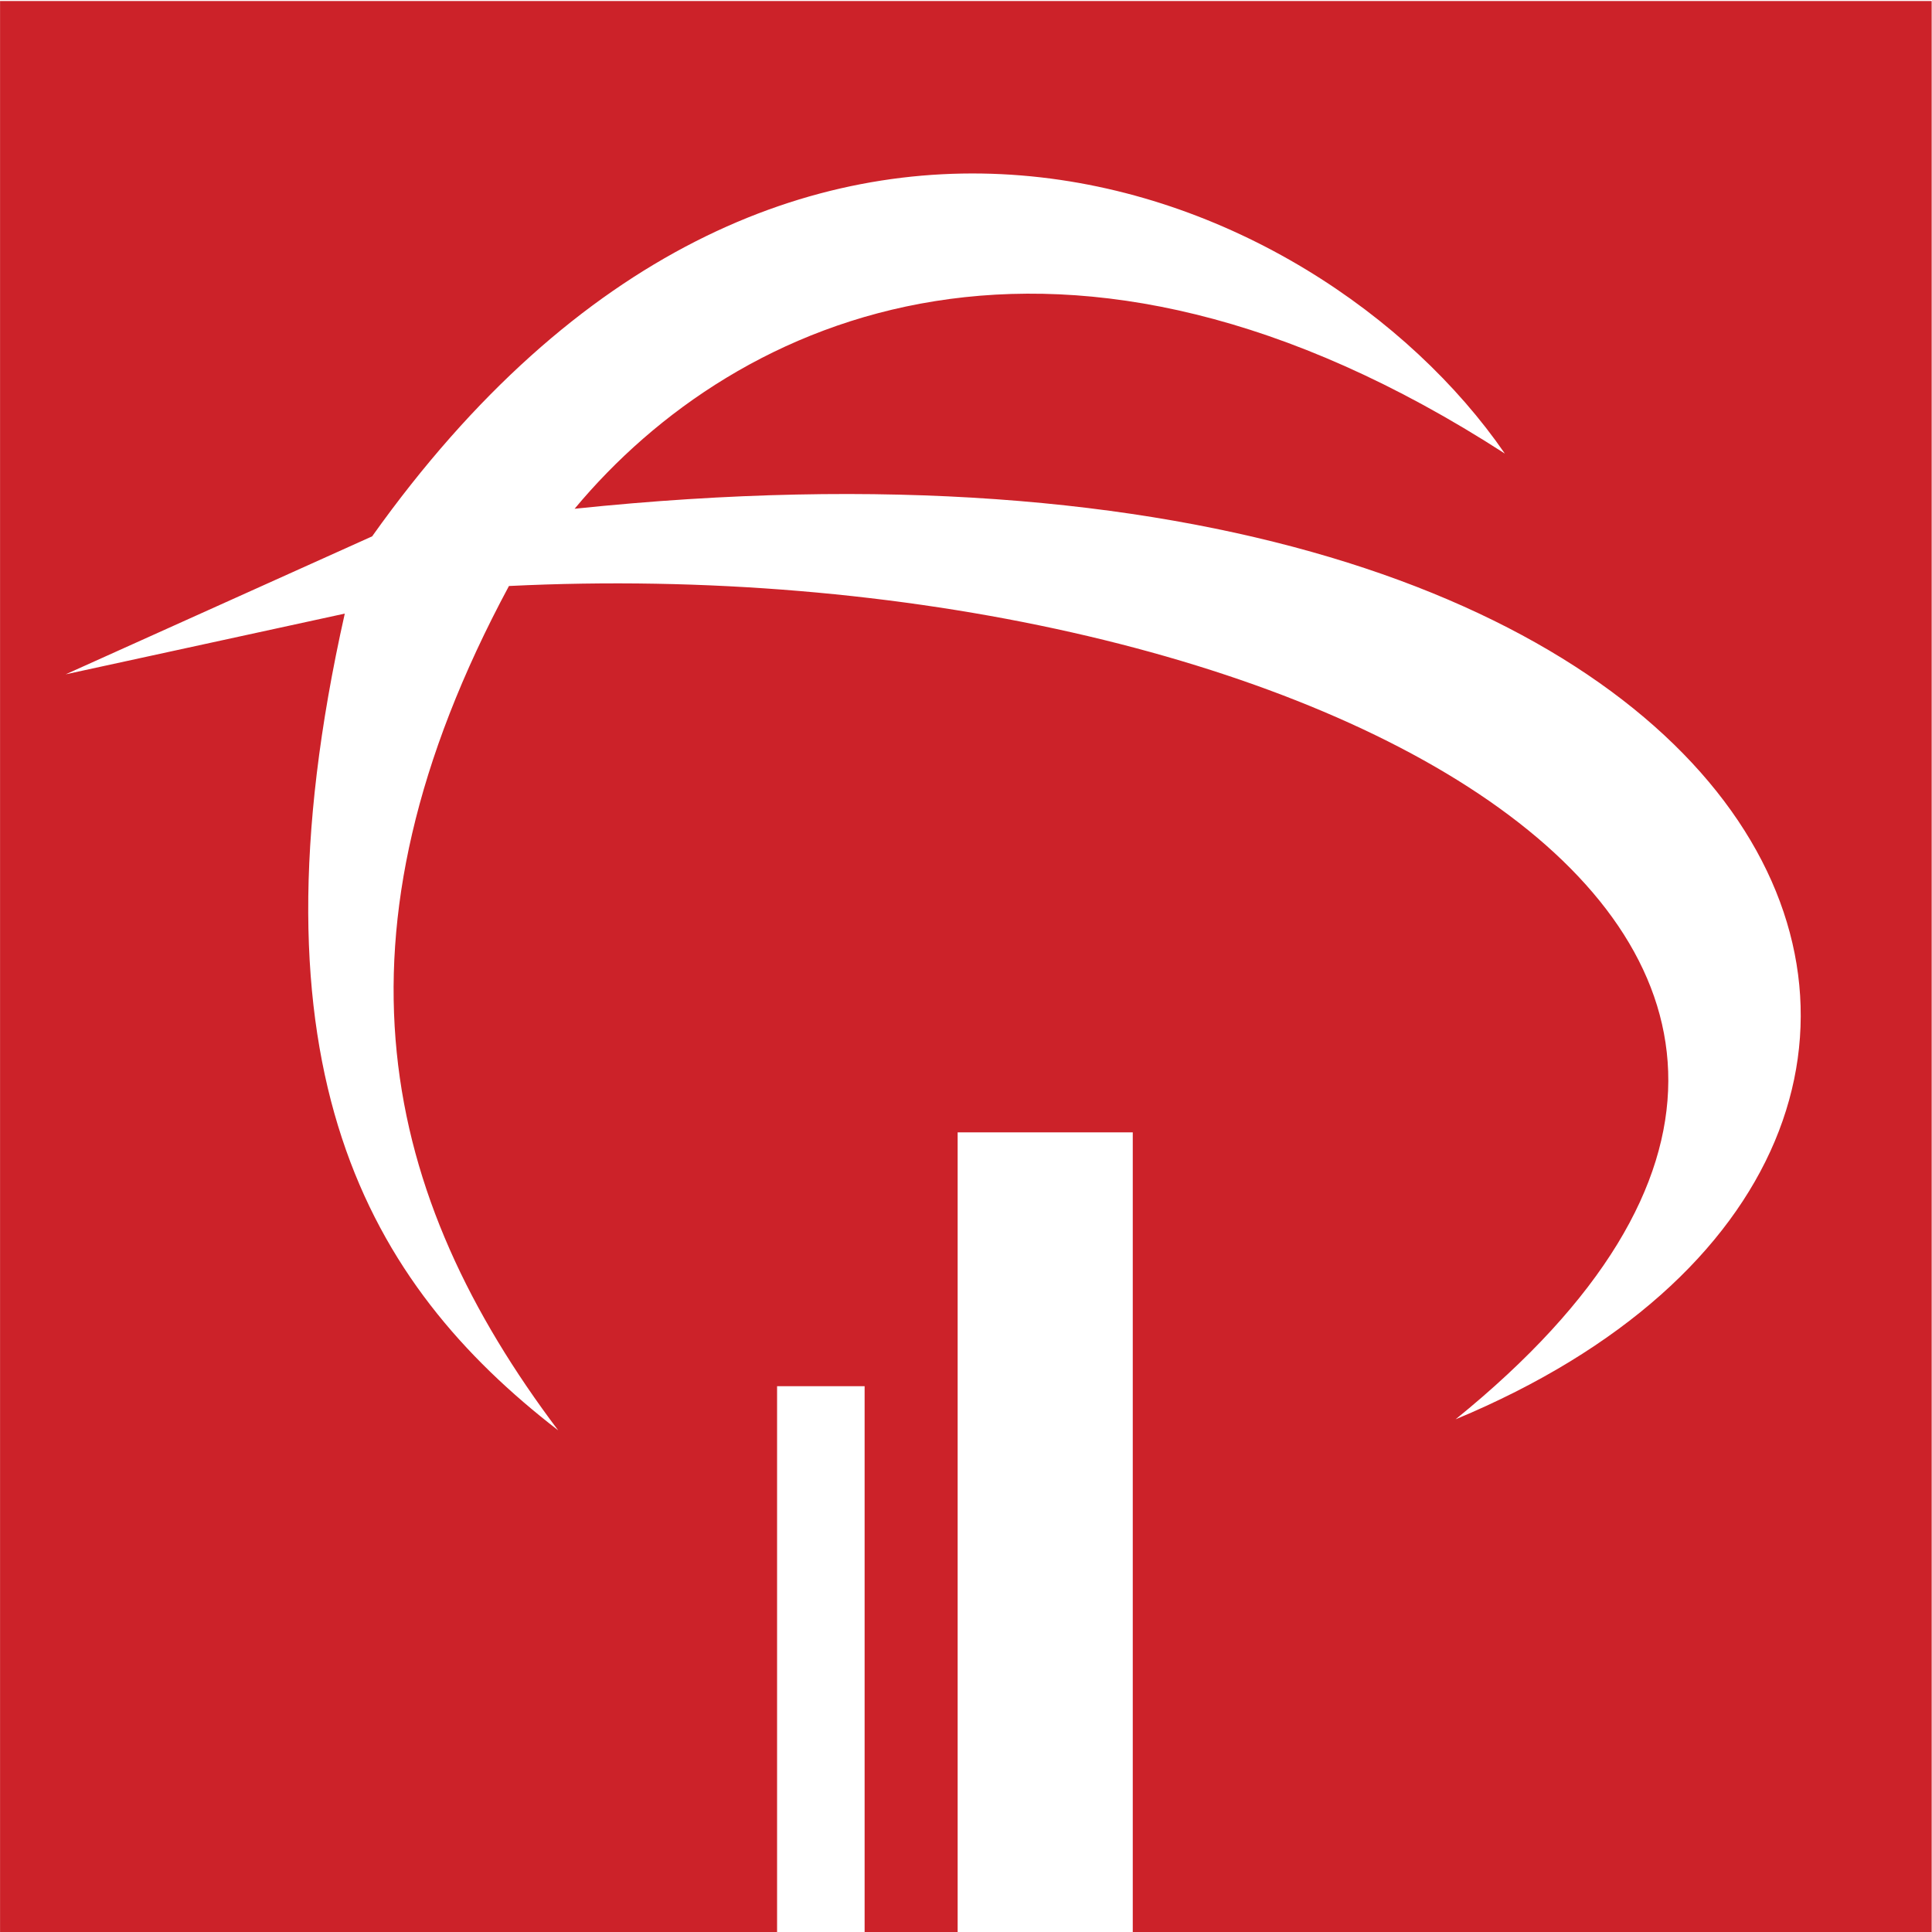
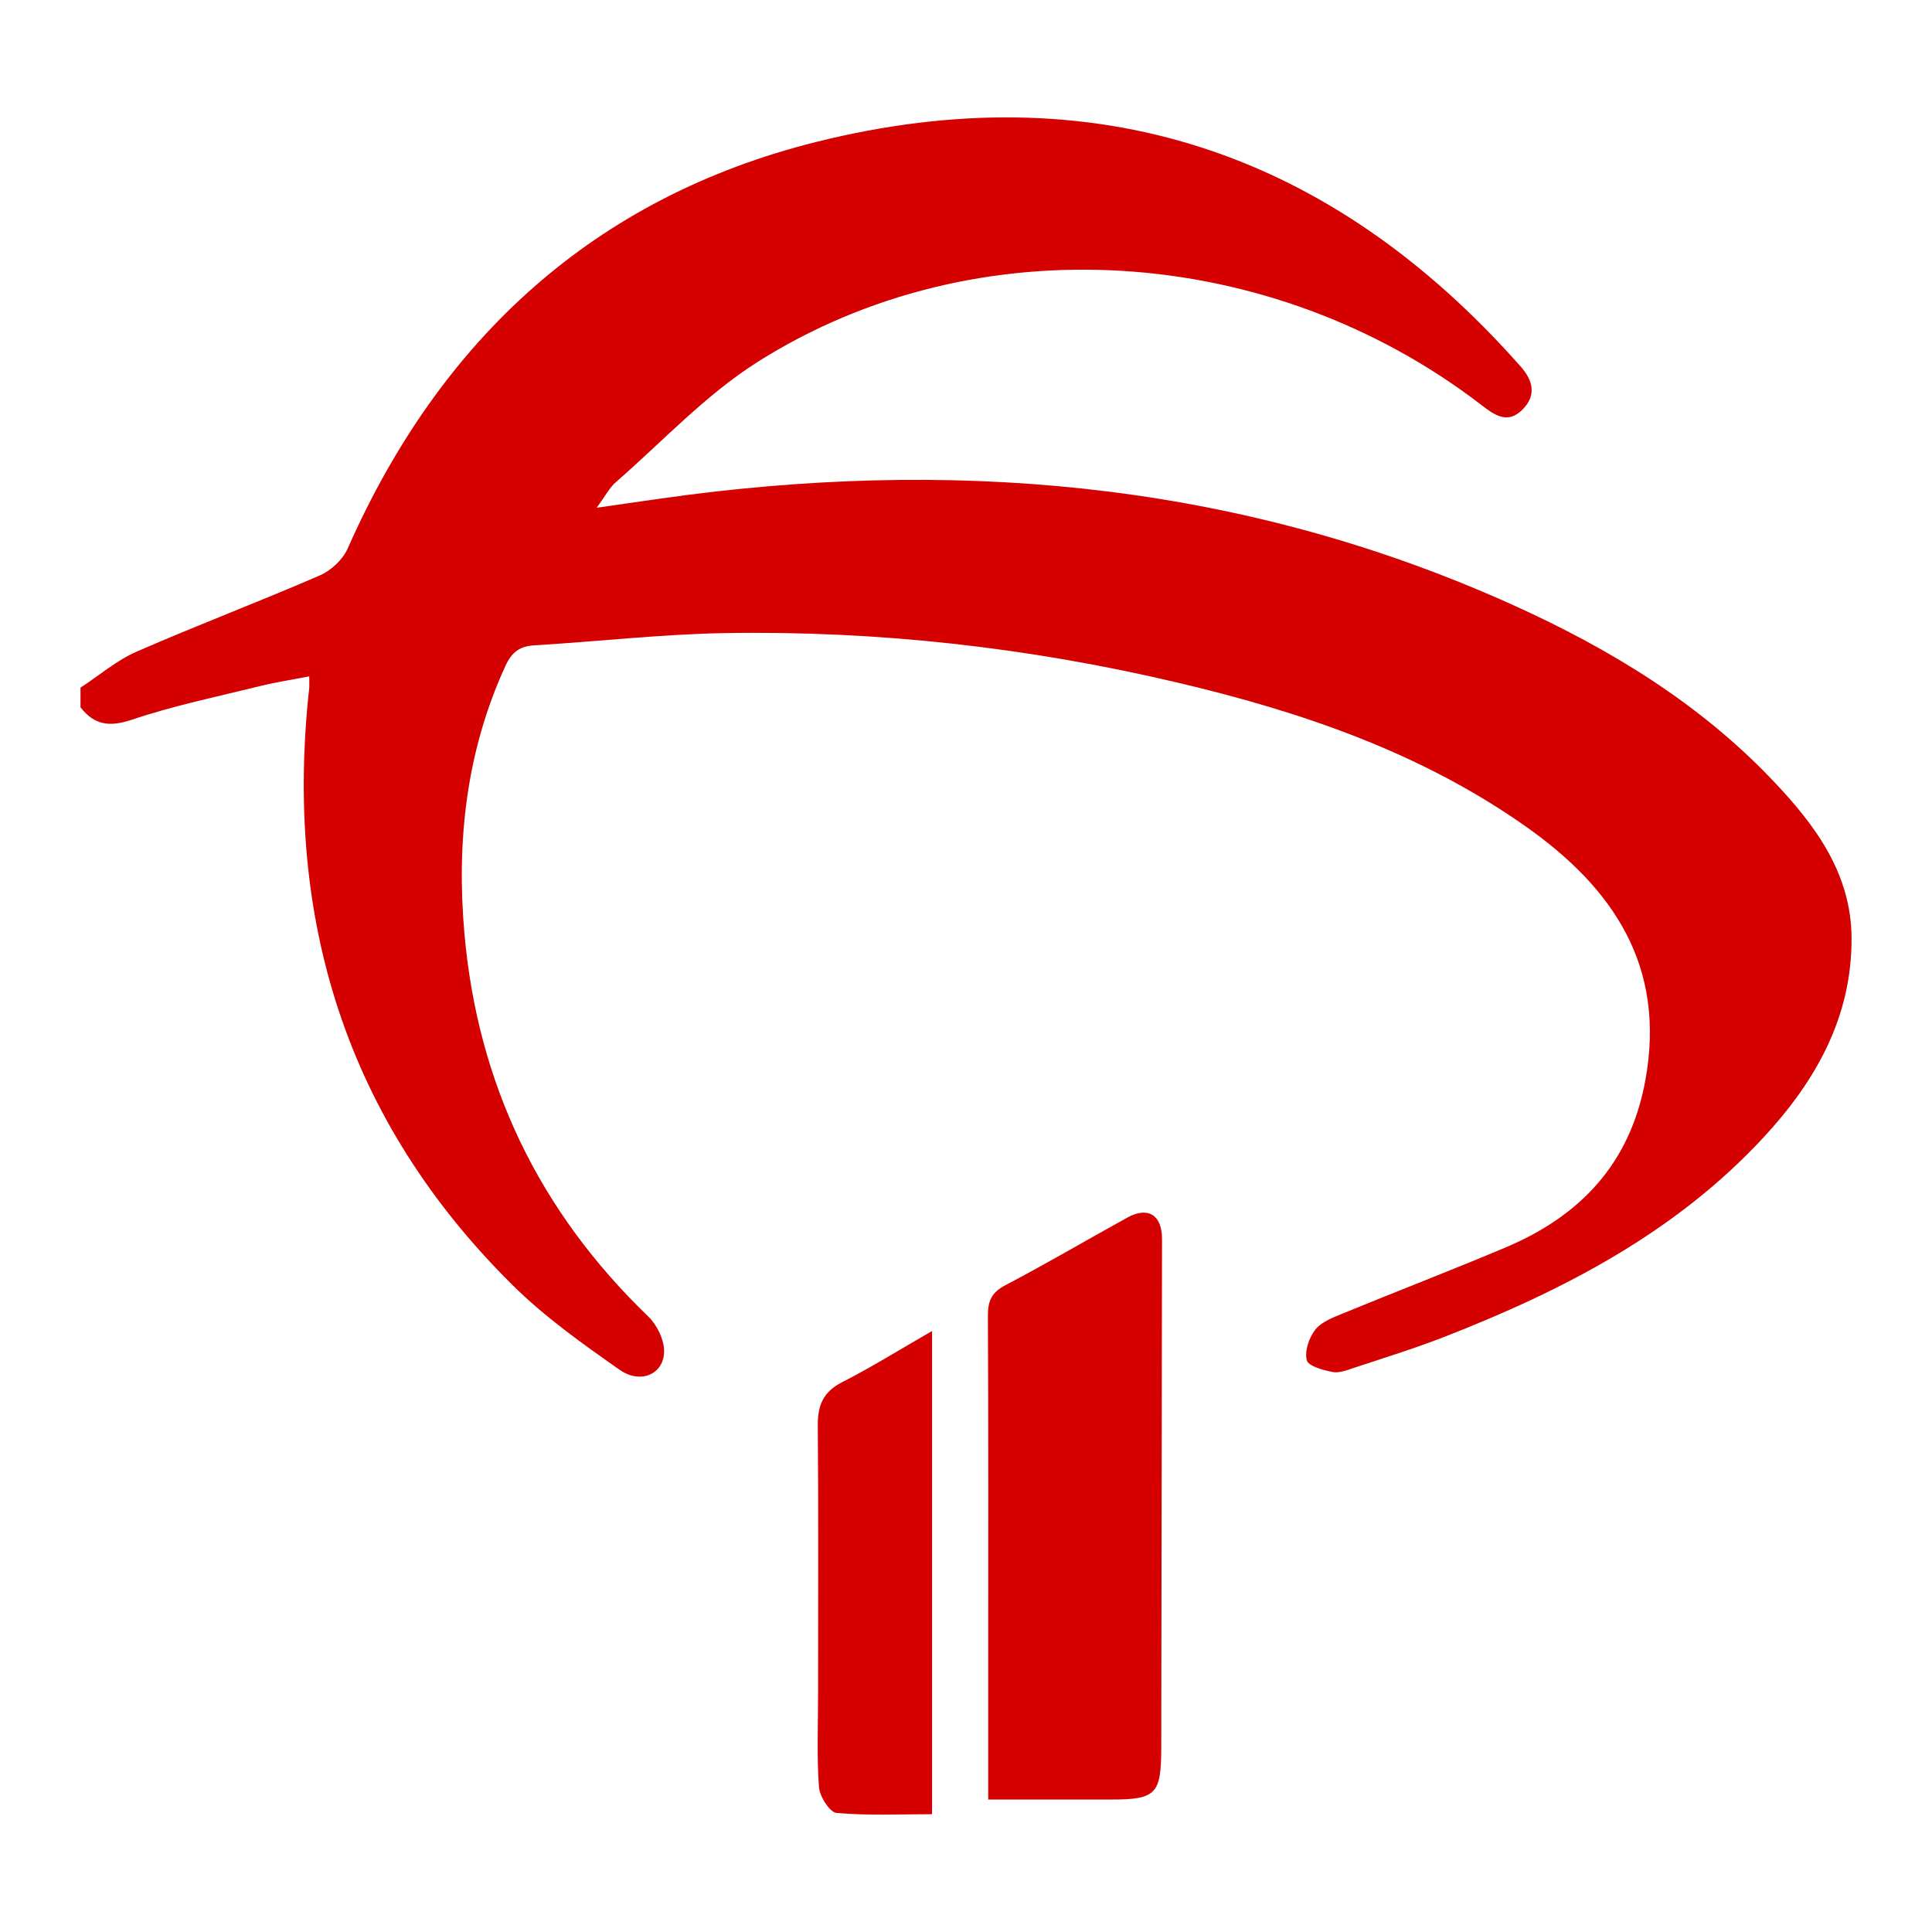
- <svg xmlns="http://www.w3.org/2000/svg" width="2500" height="2500" viewBox="0 0 378.762 378.806" version="1.1" id="svg10">
-   <defs id="defs14" />
-   <g fill-rule="evenodd" clip-rule="evenodd" id="g8">
-     <path d="M -0.012,0.205 H 378.72 V 378.91 H 222.078 V 222.019 H 187.743 V 378.91 H 169.503 V 271.794 H 152.339 V 378.91 H -0.012 Z M 12.86,132.212 C 32.884,123.199 52.91,114.182 72.943,105.161 153.363,-7.883 257.835,34.915 295.032,88.932 208.482,33.03 144.464,61.524 112.641,99.752 355.838,74.315 416.636,223.634 285.376,278.284 401.602,184.148 253.9,107.325 99.768,114.898 62.742,183.783 74.896,234.638 109.421,280.447 72.194,251.708 47.505,209.703 67.579,120.309 49.338,124.28 31.097,128.246 12.86,132.212 Z" fill="#cc2229" id="path2" style="stroke-width:1.242" />
-   </g>
+ <svg xmlns="http://www.w3.org/2000/svg" viewBox="0 0 48 48" width="48px" height="48px">
+   <path fill="#d50000" d="M2,17.085c0.464-0.303,0.896-0.678,1.397-0.896c1.505-0.658,3.043-1.239,4.55-1.893 c0.279-0.121,0.57-0.394,0.692-0.67c2.3-5.208,6.13-8.722,11.634-10.098c6.901-1.725,12.771,0.22,17.503,5.573 c0.312,0.353,0.407,0.72,0.046,1.079c-0.367,0.364-0.688,0.136-1.015-0.116c-5.234-4.027-12.561-4.507-17.989-1.069 c-1.286,0.815-2.358,1.973-3.518,2.985c-0.158,0.138-0.26,0.341-0.476,0.635c0.857-0.121,1.569-0.23,2.283-0.322 c7.065-0.903,13.925-0.222,20.475,2.735c2.402,1.085,4.641,2.441,6.475,4.375c1.035,1.09,1.932,2.286,1.944,3.889 c0.015,1.974-0.891,3.568-2.183,4.963c-2.196,2.372-4.984,3.809-7.939,4.961c-0.736,0.287-1.493,0.52-2.243,0.769 c-0.171,0.057-0.365,0.134-0.529,0.102c-0.234-0.046-0.6-0.144-0.64-0.292c-0.059-0.223,0.054-0.556,0.207-0.755 c0.148-0.192,0.427-0.3,0.668-0.399c1.35-0.555,2.713-1.079,4.058-1.646c1.858-0.783,3.097-2.078,3.477-4.148 c0.523-2.847-0.8-4.787-2.976-6.318c-2.618-1.843-5.589-2.851-8.666-3.575c-3.689-0.869-7.435-1.289-11.223-1.225 c-1.58,0.027-3.158,0.21-4.737,0.304c-0.371,0.022-0.564,0.175-0.72,0.516c-0.969,2.115-1.217,4.341-1.018,6.629 c0.327,3.748,1.86,6.921,4.567,9.528c0.21,0.202,0.383,0.547,0.395,0.832c0.024,0.581-0.564,0.872-1.103,0.495 c-0.93-0.65-1.869-1.319-2.671-2.114c-4.124-4.089-5.672-9.088-5.043-14.821c0.006-0.058,0.001-0.118,0.001-0.294 c-0.431,0.084-0.839,0.146-1.237,0.245c-1.062,0.262-2.138,0.484-3.172,0.833C2.719,18.067,2.345,18.015,2,17.574 C2,17.411,2,17.248,2,17.085z" />
+   <path fill="#d50000" d="M24.552,44.709c0-1.196,0-2.295,0-3.394c0-2.873,0.007-5.747-0.008-8.62 c-0.002-0.368,0.088-0.582,0.43-0.762c1.023-0.537,2.021-1.123,3.033-1.682c0.514-0.284,0.863-0.066,0.863,0.528 c-0.006,4.218-0.013,8.436-0.019,12.654c-0.002,1.144-0.131,1.276-1.247,1.276C26.614,44.709,25.625,44.709,24.552,44.709z" />
+   <path fill="#d50000" d="M23.157,33.068c0,4.07,0,7.998,0,12.005c-0.808,0-1.596,0.039-2.373-0.031 c-0.17-0.015-0.42-0.41-0.437-0.644c-0.056-0.77-0.022-1.547-0.022-2.322c0-2.221,0.011-4.443-0.007-6.664 c-0.004-0.504,0.138-0.835,0.608-1.074C21.658,33.965,22.359,33.527,23.157,33.068z" />
</svg>
